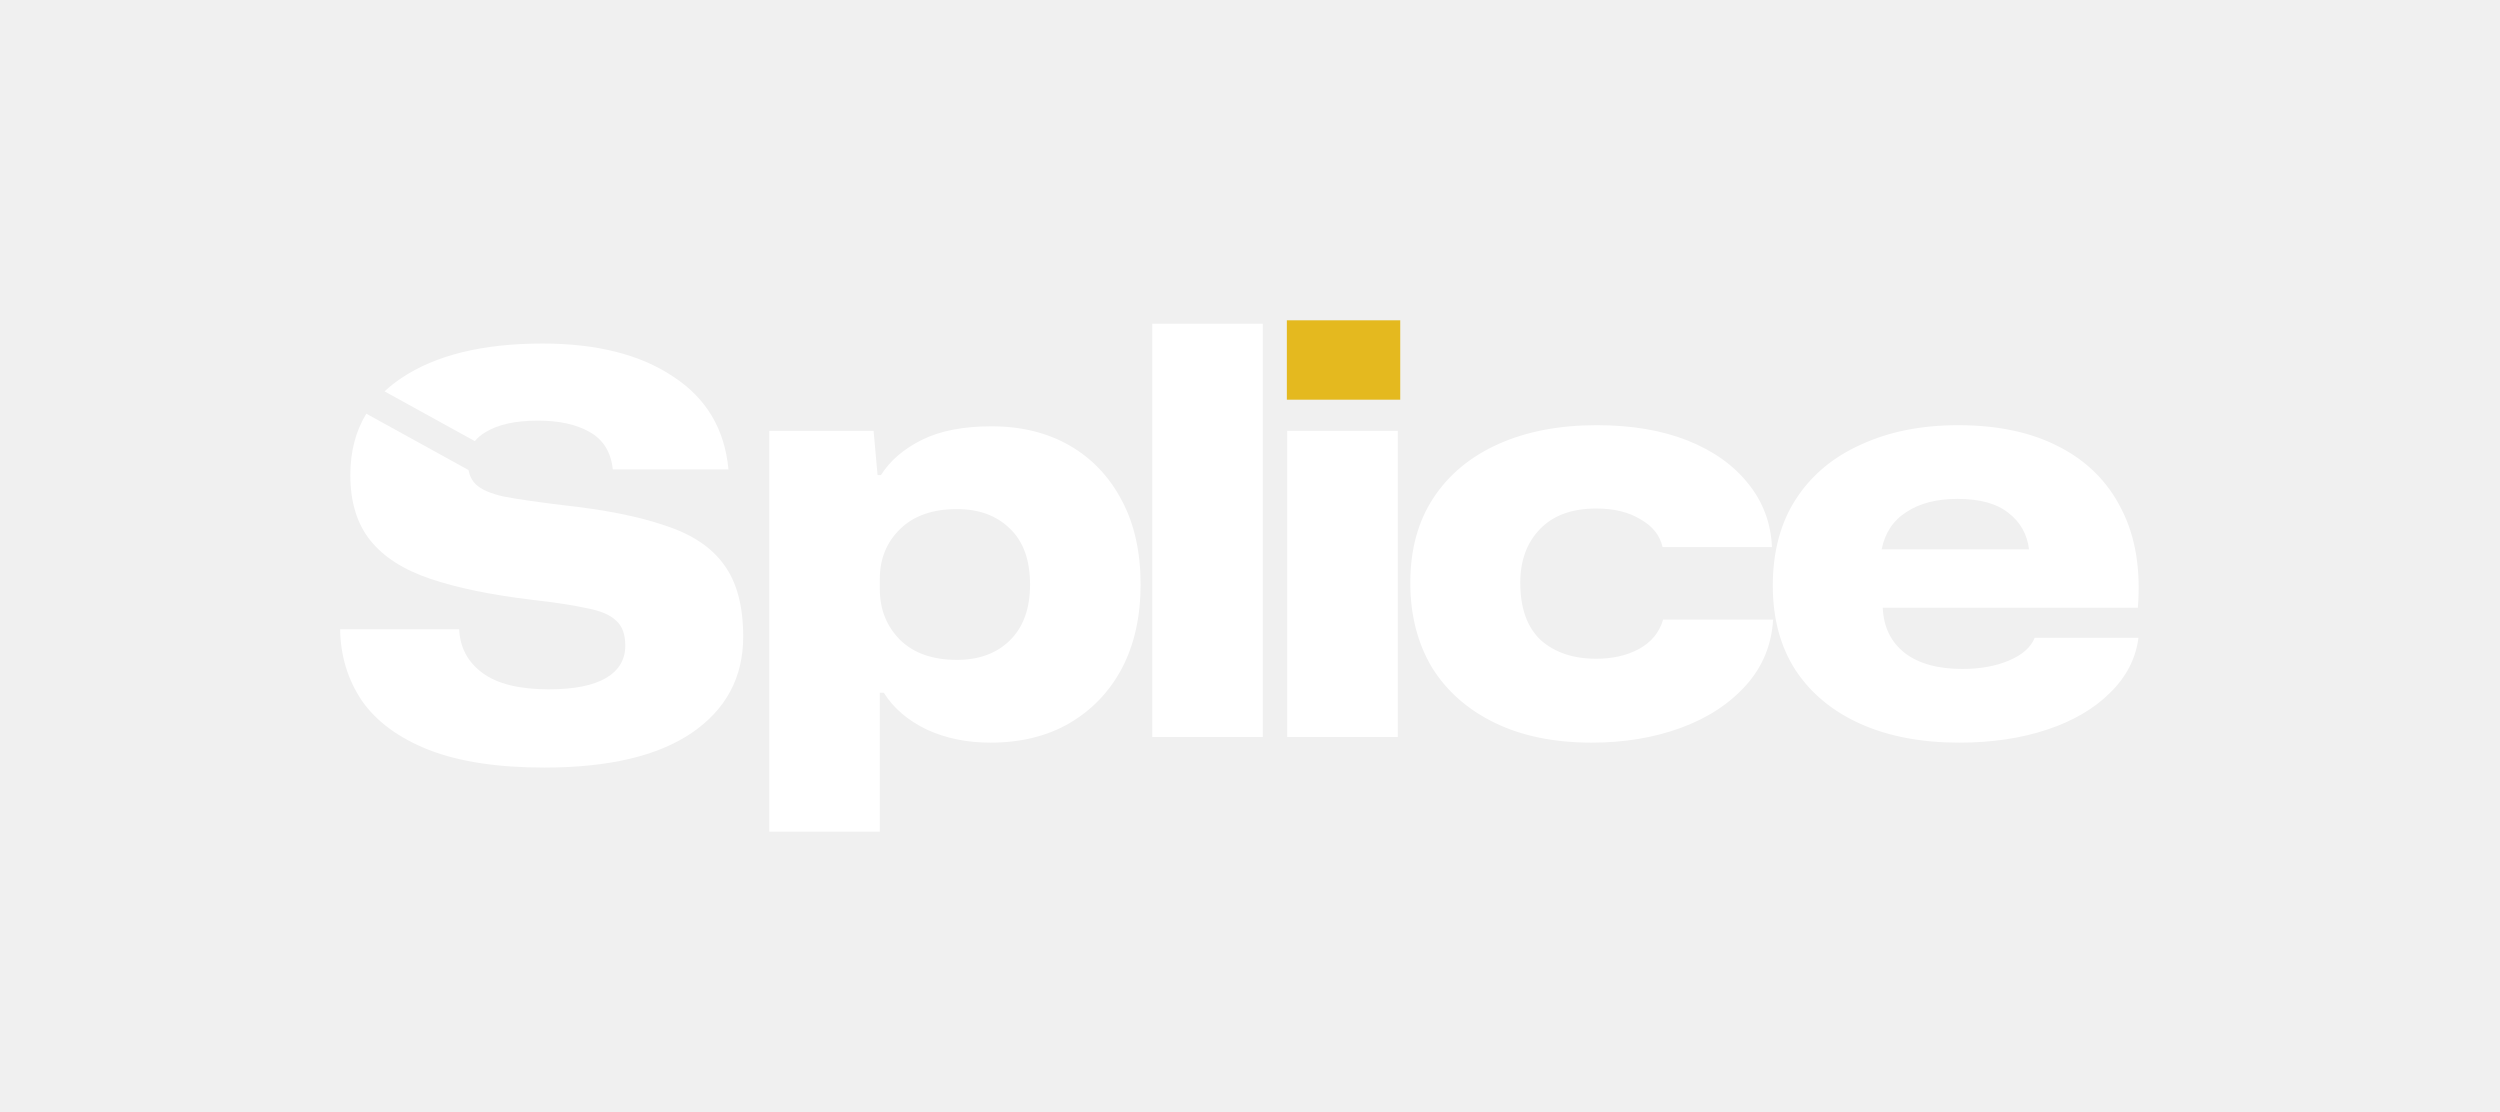
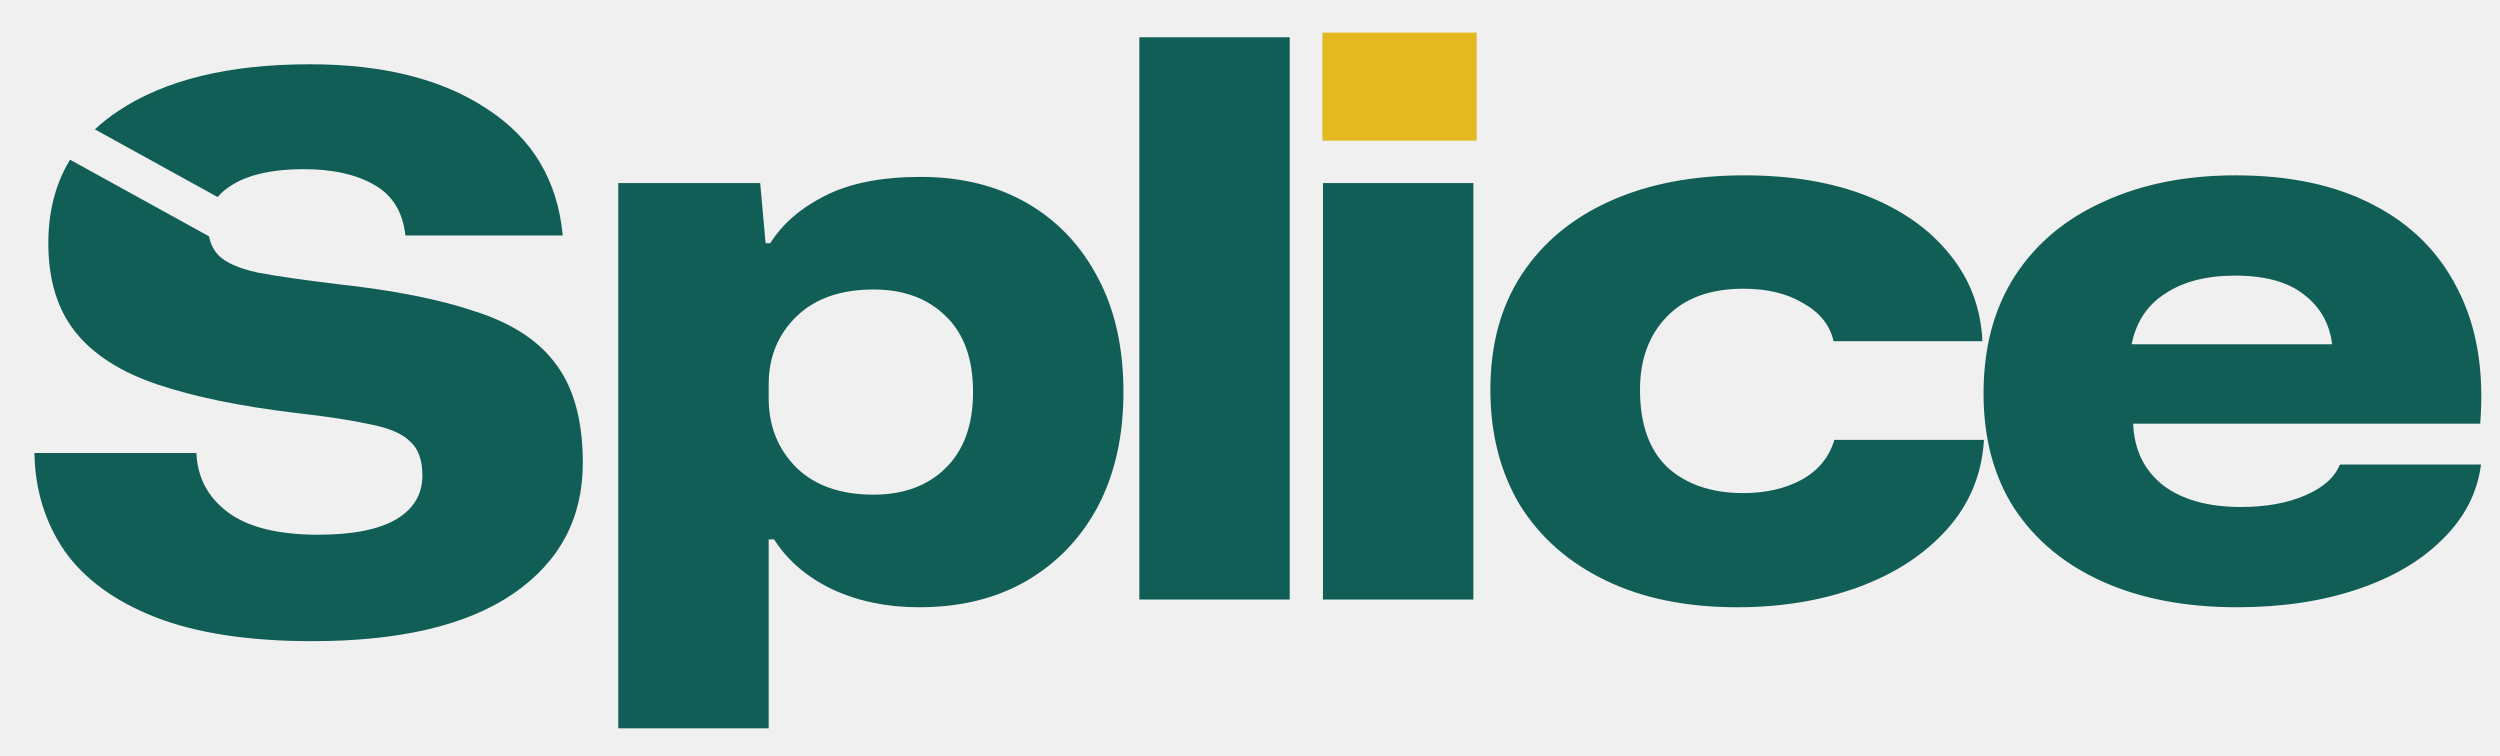
- <svg xmlns="http://www.w3.org/2000/svg" width="135" height="60" viewBox="0 0 135 60" fill="none">
-   <path fill-rule="evenodd" clip-rule="evenodd" d="M23.173 40.5C24.806 41.133 26.877 41.449 29.388 41.449C32.857 41.449 35.51 40.826 37.347 39.581C39.204 38.316 40.133 36.581 40.133 34.377C40.133 32.724 39.786 31.428 39.092 30.49C38.418 29.551 37.357 28.847 35.908 28.377C34.479 27.887 32.633 27.52 30.367 27.275C29.02 27.112 27.969 26.959 27.214 26.816C26.479 26.653 25.969 26.428 25.683 26.143C25.487 25.946 25.358 25.692 25.297 25.381L19.781 22.339C19.206 23.281 18.918 24.385 18.918 25.653C18.918 27.102 19.275 28.275 19.99 29.173C20.704 30.071 21.786 30.765 23.235 31.255C24.683 31.745 26.51 32.122 28.714 32.388C29.979 32.531 30.979 32.684 31.714 32.847C32.449 32.99 32.969 33.214 33.275 33.52C33.602 33.806 33.765 34.255 33.765 34.867C33.765 35.622 33.418 36.204 32.724 36.612C32.03 37.02 31 37.224 29.633 37.224C28.041 37.224 26.847 36.928 26.051 36.337C25.255 35.745 24.837 34.959 24.796 33.979H18.367C18.388 35.428 18.786 36.724 19.561 37.867C20.357 38.99 21.561 39.867 23.173 40.5ZM20.766 21.134C21.038 20.879 21.341 20.64 21.673 20.418C23.53 19.173 26.071 18.551 29.296 18.551C32.214 18.551 34.561 19.143 36.337 20.326C38.133 21.49 39.132 23.163 39.337 25.347H33.092C32.99 24.408 32.571 23.734 31.837 23.326C31.122 22.918 30.194 22.714 29.051 22.714C27.847 22.714 26.908 22.918 26.235 23.326C25.99 23.471 25.792 23.636 25.639 23.821L20.766 21.134Z" fill="white" />
-   <path d="M41.541 44.909V23.266H47.174L47.388 25.654H47.572C48.061 24.878 48.796 24.246 49.776 23.756C50.755 23.266 52.01 23.021 53.541 23.021C55.153 23.021 56.562 23.368 57.766 24.062C58.969 24.756 59.908 25.746 60.582 27.032C61.255 28.297 61.592 29.807 61.592 31.562C61.592 33.297 61.255 34.807 60.582 36.093C59.908 37.358 58.959 38.348 57.735 39.062C56.531 39.756 55.112 40.103 53.48 40.103C52.215 40.103 51.072 39.868 50.051 39.399C49.031 38.909 48.255 38.246 47.725 37.409H47.51V44.909H41.541ZM51.674 35.633C52.857 35.633 53.806 35.287 54.521 34.593C55.255 33.879 55.623 32.868 55.623 31.562C55.623 30.236 55.255 29.225 54.521 28.532C53.806 27.838 52.857 27.491 51.674 27.491C50.367 27.491 49.347 27.848 48.612 28.562C47.878 29.276 47.51 30.174 47.51 31.256V31.807C47.51 32.909 47.878 33.827 48.612 34.562C49.347 35.276 50.367 35.633 51.674 35.633ZM62.222 39.797V17.48H68.192V39.797H62.222ZM69.51 21.368V17.48H75.48V21.368H69.51ZM69.51 39.797V23.266H75.48V39.797H69.51ZM85.952 40.103C83.932 40.103 82.187 39.746 80.717 39.032C79.248 38.317 78.115 37.317 77.319 36.032C76.544 34.725 76.156 33.205 76.156 31.47C76.156 29.674 76.575 28.144 77.411 26.878C78.248 25.613 79.421 24.644 80.932 23.97C82.442 23.297 84.207 22.96 86.228 22.96C88.105 22.96 89.738 23.236 91.126 23.787C92.513 24.338 93.605 25.113 94.401 26.113C95.197 27.093 95.626 28.236 95.687 29.542H89.779C89.636 28.909 89.238 28.409 88.585 28.042C87.952 27.654 87.156 27.46 86.197 27.46C84.891 27.46 83.88 27.827 83.166 28.562C82.452 29.297 82.095 30.266 82.095 31.47C82.095 32.838 82.462 33.868 83.197 34.562C83.952 35.236 84.952 35.572 86.197 35.572C87.075 35.572 87.84 35.399 88.493 35.052C89.166 34.685 89.605 34.154 89.809 33.46H95.748C95.666 34.828 95.176 36.011 94.279 37.011C93.381 38.011 92.207 38.776 90.758 39.307C89.309 39.837 87.707 40.103 85.952 40.103ZM105.803 40.103C103.762 40.103 101.986 39.766 100.476 39.093C98.966 38.419 97.793 37.45 96.956 36.184C96.139 34.919 95.731 33.399 95.731 31.623C95.731 29.787 96.15 28.225 96.986 26.94C97.823 25.654 98.996 24.674 100.507 24.001C102.017 23.307 103.762 22.96 105.741 22.96C107.884 22.96 109.701 23.348 111.19 24.123C112.701 24.899 113.823 26.021 114.558 27.491C115.313 28.96 115.609 30.736 115.445 32.817H101.67C101.711 33.858 102.109 34.674 102.864 35.266C103.619 35.838 104.65 36.123 105.956 36.123C106.935 36.123 107.782 35.97 108.496 35.664C109.211 35.358 109.67 34.95 109.874 34.44H115.476C115.333 35.562 114.823 36.552 113.945 37.409C113.088 38.266 111.956 38.93 110.547 39.399C109.139 39.868 107.558 40.103 105.803 40.103ZM105.711 26.94C104.588 26.94 103.67 27.174 102.956 27.644C102.241 28.093 101.792 28.766 101.609 29.664H109.568C109.466 28.848 109.099 28.195 108.466 27.705C107.833 27.195 106.915 26.94 105.711 26.94Z" fill="white" />
-   <path d="M75.613 17.297H69.49V21.583H75.613V17.297Z" fill="#E4B91F" />
+ <svg xmlns="http://www.w3.org/2000/svg" width="172" height="52" viewBox="0 0 172 52" fill="none">
+   <g id="splice_logo-2eccc11f 2">
+     <path id="Vector" fill-rule="evenodd" clip-rule="evenodd" d="M10.701 42.467C13.531 43.563 17.121 44.112 21.472 44.112C27.486 44.112 32.084 43.033 35.268 40.875C38.487 38.682 40.097 35.675 40.097 31.855C40.097 28.989 39.495 26.743 38.293 25.116C37.125 23.488 35.286 22.268 32.774 21.454C30.298 20.605 27.097 19.969 23.17 19.544C20.835 19.261 19.014 18.996 17.705 18.748C16.431 18.465 15.547 18.076 15.052 17.581C14.712 17.241 14.488 16.8 14.382 16.26L4.82 10.988C3.824 12.62 3.325 14.535 3.325 16.732C3.325 19.244 3.944 21.278 5.182 22.834C6.42 24.391 8.295 25.593 10.807 26.442C13.318 27.291 16.484 27.945 20.305 28.405C22.498 28.653 24.231 28.919 25.505 29.201C26.778 29.449 27.68 29.838 28.211 30.369C28.777 30.864 29.06 31.642 29.06 32.703C29.06 34.013 28.459 35.021 27.256 35.728C26.053 36.435 24.267 36.789 21.897 36.789C19.137 36.789 17.068 36.276 15.688 35.25C14.309 34.225 13.584 32.863 13.513 31.165H2.37C2.405 33.676 3.095 35.923 4.44 37.904C5.819 39.849 7.906 41.37 10.701 42.467ZM6.528 8.9C7 8.457 7.524 8.043 8.101 7.659C11.32 5.501 15.724 4.422 21.313 4.422C26.371 4.422 30.439 5.448 33.517 7.499C36.63 9.516 38.363 12.416 38.717 16.201H27.893C27.716 14.574 26.991 13.407 25.717 12.699C24.479 11.992 22.869 11.638 20.889 11.638C18.801 11.638 17.174 11.992 16.007 12.699C15.584 12.951 15.239 13.237 14.974 13.557L6.528 8.9Z" fill="#105E55" />
+     <path id="Vector_2" d="M42.538 50.109V12.595H52.301L52.673 16.734H52.991C53.84 15.389 55.114 14.293 56.812 13.444C58.51 12.595 60.685 12.171 63.338 12.171C66.133 12.171 68.574 12.772 70.661 13.975C72.748 15.177 74.375 16.893 75.542 19.122C76.71 21.315 77.293 23.932 77.293 26.974C77.293 29.982 76.71 32.599 75.542 34.828C74.375 37.021 72.73 38.737 70.608 39.974C68.521 41.177 66.062 41.779 63.232 41.779C61.039 41.779 59.058 41.372 57.289 40.558C55.521 39.709 54.176 38.559 53.257 37.109H52.885V50.109H42.538ZM60.101 34.032C62.153 34.032 63.798 33.431 65.036 32.228C66.309 30.99 66.946 29.239 66.946 26.974C66.946 24.675 66.309 22.924 65.036 21.721C63.798 20.519 62.153 19.917 60.101 19.917C57.837 19.917 56.069 20.536 54.795 21.774C53.522 23.013 52.885 24.569 52.885 26.444V27.399C52.885 29.309 53.522 30.901 54.795 32.175C56.069 33.413 57.837 34.032 60.101 34.032ZM78.386 41.248V2.566H88.733V41.248H78.386ZM91.019 9.305V2.566H101.366V9.305H91.019ZM91.019 41.248V12.595H101.366V41.248H91.019ZM119.517 41.779C116.015 41.779 112.991 41.159 110.444 39.922C107.897 38.684 105.934 36.95 104.554 34.721C103.21 32.457 102.538 29.822 102.538 26.815C102.538 23.702 103.263 21.049 104.713 18.856C106.163 16.663 108.198 14.983 110.815 13.815C113.433 12.648 116.493 12.064 119.995 12.064C123.249 12.064 126.079 12.542 128.485 13.497C130.89 14.452 132.783 15.796 134.162 17.53C135.542 19.228 136.285 21.209 136.391 23.473H126.15C125.902 22.376 125.212 21.509 124.081 20.872C122.984 20.2 121.604 19.864 119.942 19.864C117.678 19.864 115.927 20.501 114.689 21.774C113.451 23.048 112.832 24.728 112.832 26.815C112.832 29.186 113.468 30.972 114.742 32.175C116.051 33.342 117.784 33.925 119.942 33.925C121.463 33.925 122.79 33.625 123.921 33.023C125.089 32.387 125.849 31.467 126.203 30.264H136.497C136.355 32.635 135.506 34.686 133.95 36.419C132.394 38.153 130.359 39.48 127.848 40.399C125.336 41.319 122.559 41.779 119.517 41.779ZM153.926 41.779C150.388 41.779 147.309 41.195 144.692 40.028C142.075 38.86 140.041 37.18 138.59 34.987C137.175 32.794 136.468 30.158 136.468 27.081C136.468 23.897 137.193 21.191 138.643 18.962C140.094 16.734 142.128 15.036 144.746 13.868C147.363 12.666 150.388 12.064 153.818 12.064C157.533 12.064 160.682 12.736 163.263 14.081C165.882 15.425 167.827 17.37 169.101 19.917C170.41 22.464 170.923 25.542 170.638 29.15H146.762C146.833 30.954 147.523 32.369 148.831 33.395C150.14 34.386 151.927 34.881 154.191 34.881C155.888 34.881 157.356 34.615 158.593 34.085C159.833 33.554 160.628 32.847 160.982 31.962H170.692C170.444 33.908 169.56 35.623 168.038 37.109C166.553 38.595 164.591 39.745 162.148 40.558C159.708 41.372 156.968 41.779 153.926 41.779ZM153.766 18.962C151.82 18.962 150.228 19.369 148.991 20.183C147.751 20.961 146.973 22.128 146.656 23.685H160.452C160.275 22.27 159.639 21.138 158.541 20.289C157.444 19.404 155.853 18.962 153.766 18.962Z" fill="#105E55" />
+     <path id="Vector_3" d="M101.596 2.246H90.983V9.675H101.596V2.246Z" fill="#E4B91F" />
+   </g>
</svg>
